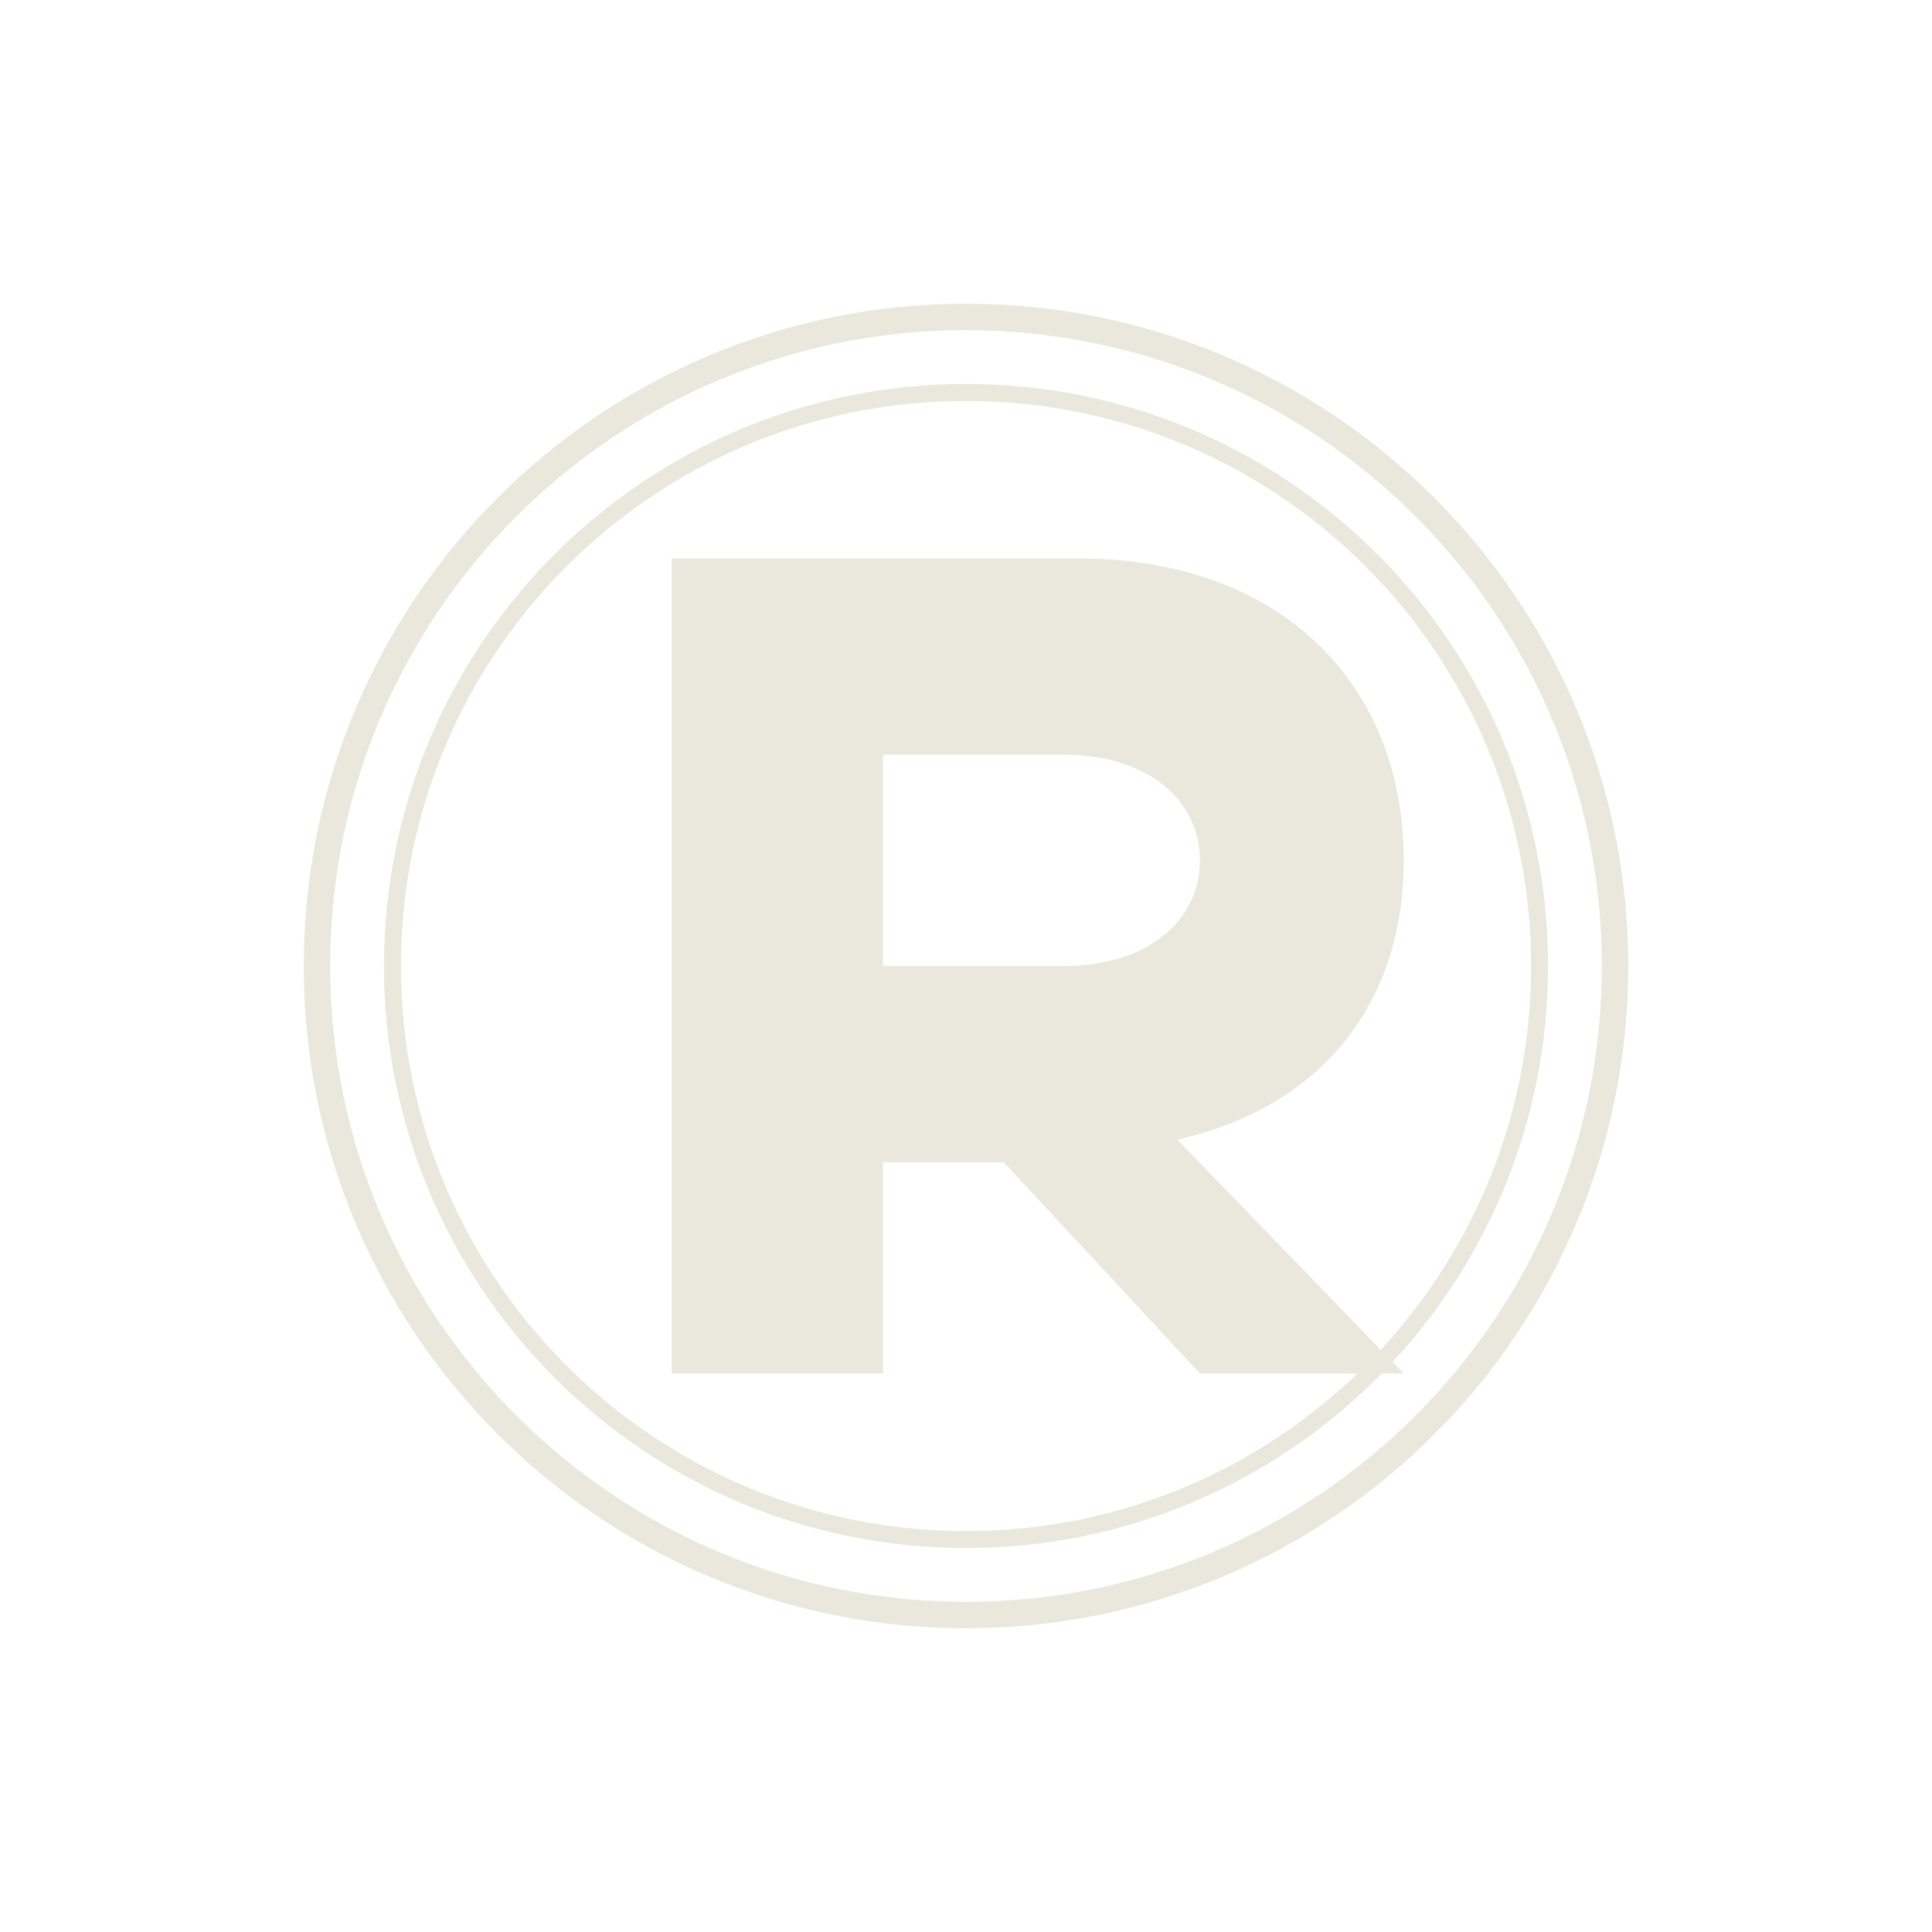
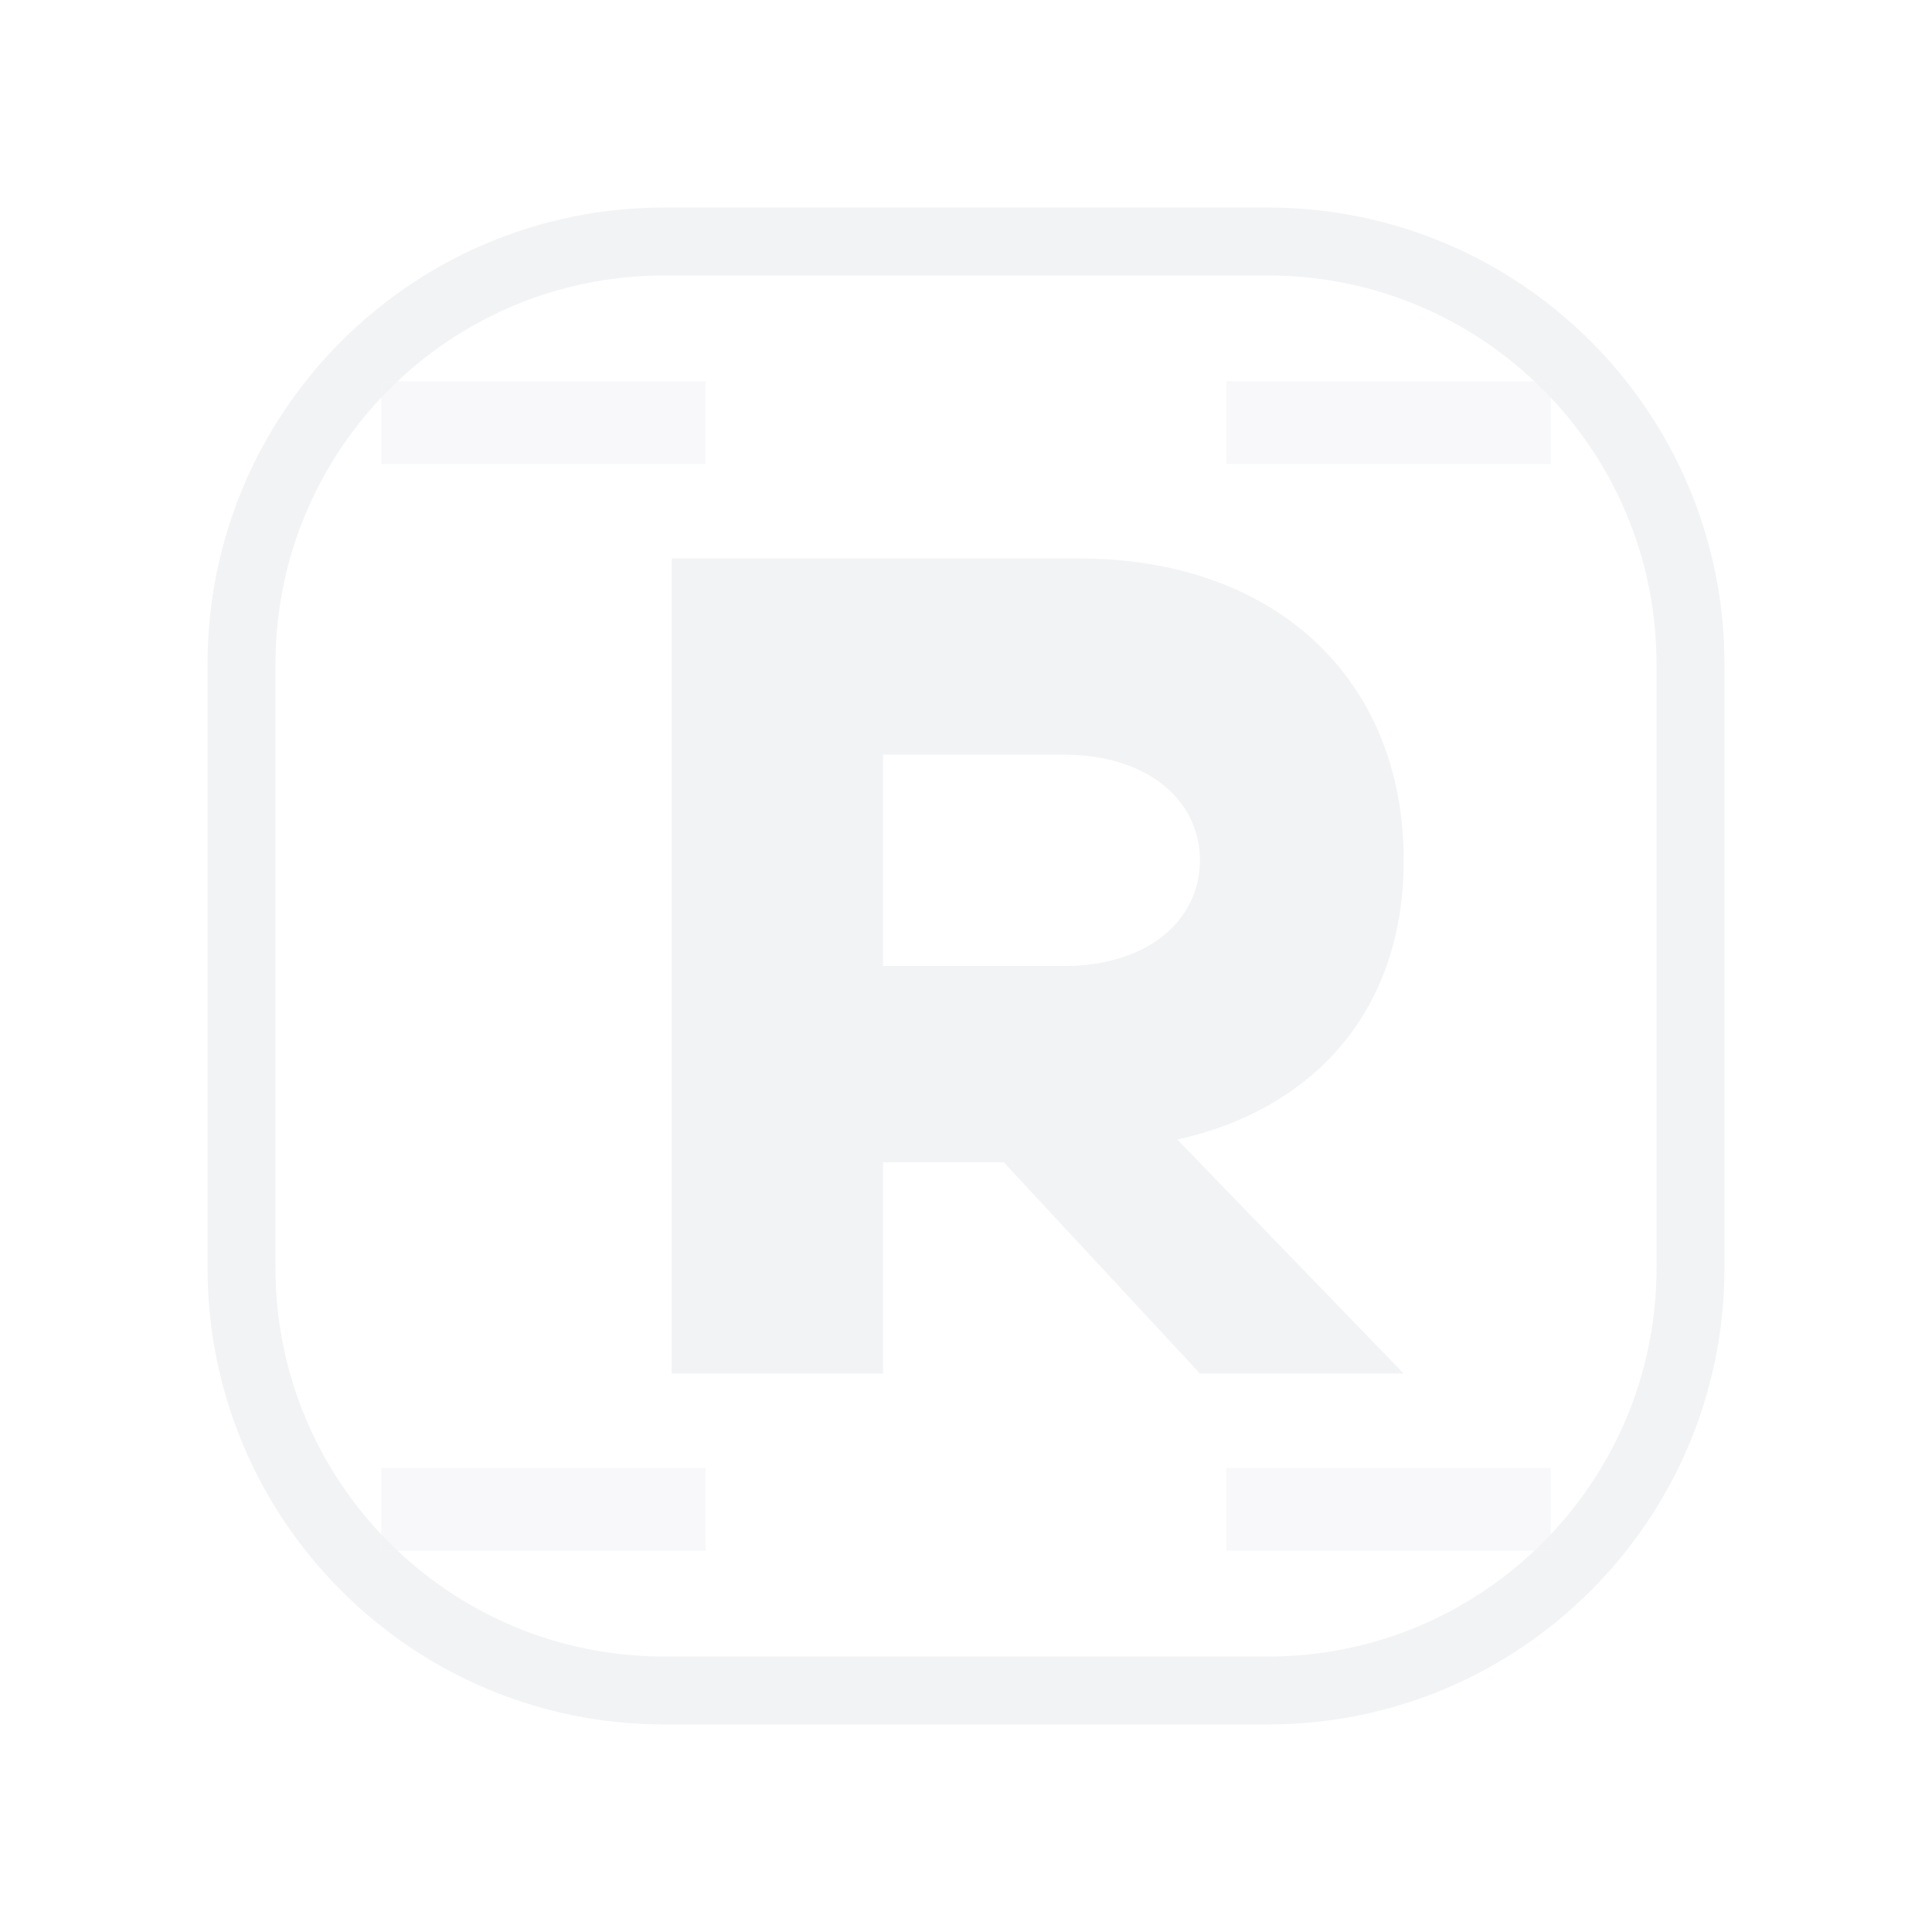
- <svg xmlns="http://www.w3.org/2000/svg" viewBox="0 0 512 512" role="img" aria-label="ROOMS">
-   <circle cx="256" cy="256" r="172" fill="none" stroke="#EAE7DC" stroke-width="7" />
-   <circle cx="256" cy="256" r="152" fill="none" stroke="#EAE7DC" stroke-width="4.5" />
-   <path fill="#EAE7DC" d="     M178 148     H286     C338 148 372 180 372 228     C372 268 348 294 312 302     L372 364     H318     L266 308     H234     V364     H178     Z     M234 200     V256     H282     C304 256 318 244 318 228     C318 212 304 200 282 200     Z   " />
+ <svg xmlns="http://www.w3.org/2000/svg" viewBox="0 0 512 512" fill="none" role="img" aria-label="ROOMS">
+   <rect x="64" y="64" width="384" height="384" rx="112" stroke="#F2F3F5" stroke-width="18" />
+   <path d="M112 112h64M336 112h64M112 400h64M336 400h64" stroke="#F2F3F5" stroke-width="22" stroke-linecap="square" opacity="0.55" />
+   <path fill="#F2F3F5" d="M178 148H286C338 148 372 180 372 228C372 268 348 294 312 302L372 364H318L266 308H234V364H178ZM234 200V256H282C304 256 318 244 318 228C318 212 304 200 282 200Z" />
</svg>
